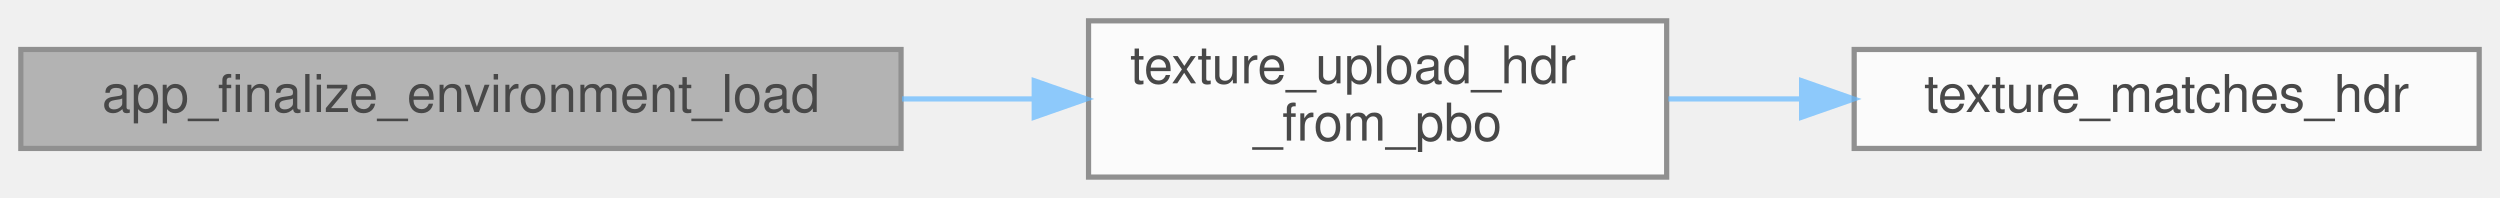
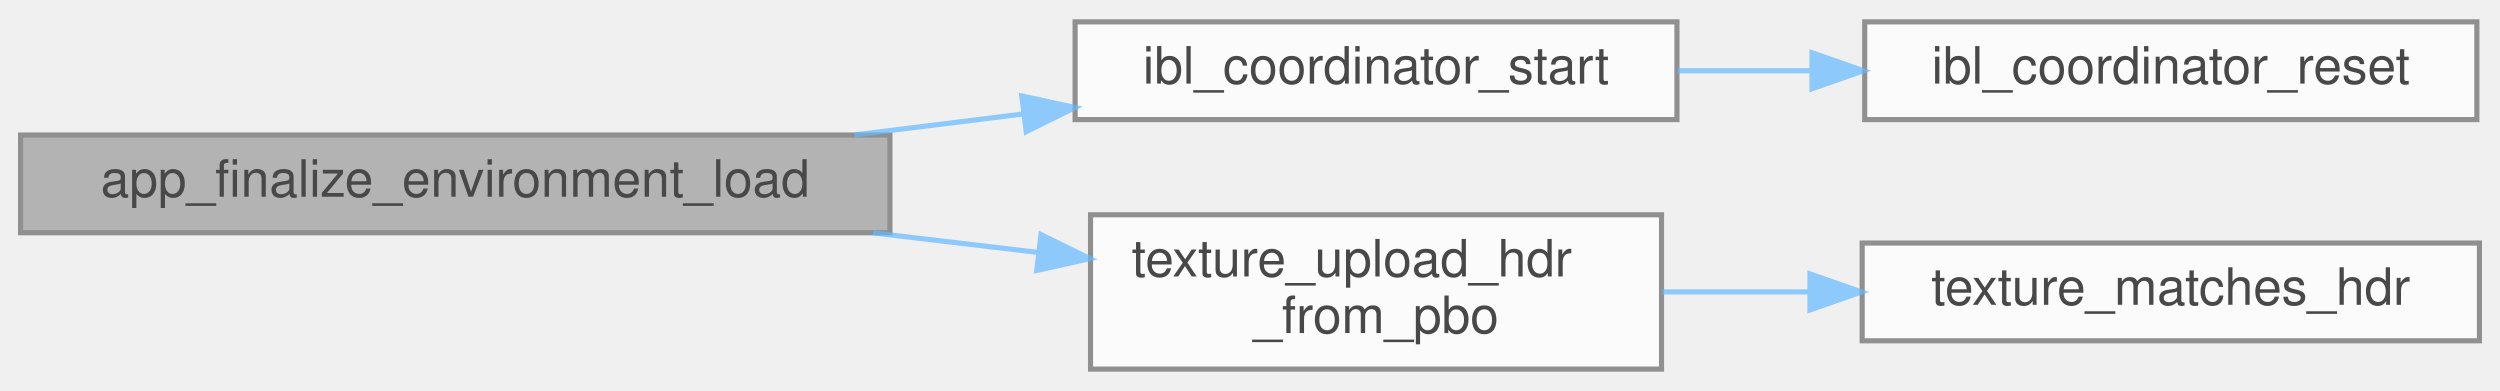
- <svg xmlns="http://www.w3.org/2000/svg" xmlns:xlink="http://www.w3.org/1999/xlink" width="480pt" height="38pt" viewBox="0.00 0.00 480.00 38.00">
+ <svg xmlns="http://www.w3.org/2000/svg" xmlns:xlink="http://www.w3.org/1999/xlink" width="486pt" height="76pt" viewBox="0.00 0.00 486.00 75.50">
  <svg id="main" version="1.1" xml:space="preserve">
    <style type="text/css">
.node, .edge {opacity: 0.7;}
.node.selected, .edge.selected {opacity: 1;}
.edge:hover path { stroke: red; }
.edge:hover polygon { stroke: red; fill: red; }
</style>
    <svg id="graph" class="graph">
-       <g id="graph0" class="graph" transform="scale(1 1) rotate(0) translate(4 34)">
+       <g id="graph0" class="graph" transform="scale(1 1) rotate(0) translate(4 71.5)">
        <g id="Node000001" class="node">
          <g id="a_Node000001">
            <a xlink:title="Finalizes the HDR texture upload once the async loader is ready.">
-               <polygon fill="#999999" stroke="#666666" points="169,-24.5 0,-24.5 0,-5.5 169,-5.5 169,-24.5" />
-               <text text-anchor="middle" x="84.5" y="-12.5" font-family="Helvetica,sans-Serif" font-size="10.00">app_finalize_environment_load</text>
+               <polygon fill="#999999" stroke="#666666" points="169,-45.5 0,-45.5 0,-26.5 169,-26.5 169,-45.5" />
+               <text text-anchor="middle" x="84.5" y="-33.5" font-family="Helvetica,sans-Serif" font-size="10.00">app_finalize_environment_load</text>
            </a>
          </g>
        </g>
        <g id="Node000002" class="node">
          <g id="a_Node000002">
-             <a xlink:href="texture_8c.html#a9b2e1a73489371d72362f97552ad57a8" target="_top" xlink:title="Finalizes HDR upload from a PBO (Unmap -&gt; Upload -&gt; Mipmaps).">
-               <polygon fill="white" stroke="#666666" points="316,-30 205,-30 205,0 316,0 316,-30" />
-               <text text-anchor="start" x="213" y="-18" font-family="Helvetica,sans-Serif" font-size="10.00">texture_upload_hdr</text>
-               <text text-anchor="middle" x="260.5" y="-7" font-family="Helvetica,sans-Serif" font-size="10.00">_from_pbo</text>
+             <a xlink:href="ibl__coordinator_8c.html#a5d1af54d0b28b93dd3f10c5cf2a9efe3" target="_top" xlink:title="Starts the IBL generation process for a new HDR texture.">
+               <polygon fill="white" stroke="#666666" points="322,-67.5 205,-67.5 205,-48.5 322,-48.5 322,-67.5" />
+               <text text-anchor="middle" x="263.5" y="-55.5" font-family="Helvetica,sans-Serif" font-size="10.00">ibl_coordinator_start</text>
            </a>
          </g>
        </g>
        <g id="edge1_Node000001_Node000002" class="edge">
          <g id="a_edge1_Node000001_Node000002">
            <a xlink:title=" ">
-               <path fill="none" stroke="#63b8ff" d="M169.19,-15C177.63,-15 186.12,-15 194.34,-15" />
-               <polygon fill="#63b8ff" stroke="#63b8ff" points="194.57,-18.5 204.57,-15 194.57,-11.5 194.57,-18.5" />
+               <path fill="none" stroke="#63b8ff" d="M162.11,-45.52C173.01,-46.88 184.16,-48.26 194.87,-49.59" />
+               <polygon fill="#63b8ff" stroke="#63b8ff" points="194.64,-53.09 204.99,-50.85 195.5,-46.15 194.64,-53.09" />
+             </a>
+           </g>
+         </g>
+         <g id="Node000004" class="node">
+           <g id="a_Node000004">
+             <a xlink:href="texture_8c.html#a9b2e1a73489371d72362f97552ad57a8" target="_top" xlink:title="Finalizes HDR upload from a PBO (Unmap -&gt; Upload -&gt; Mipmaps).">
+               <polygon fill="white" stroke="#666666" points="319,-30 208,-30 208,0 319,0 319,-30" />
+               <text text-anchor="start" x="216" y="-18" font-family="Helvetica,sans-Serif" font-size="10.00">texture_upload_hdr</text>
+               <text text-anchor="middle" x="263.5" y="-7" font-family="Helvetica,sans-Serif" font-size="10.00">_from_pbo</text>
+             </a>
+           </g>
+         </g>
+         <g id="edge3_Node000001_Node000004" class="edge">
+           <g id="a_edge3_Node000001_Node000004">
+             <a xlink:title=" ">
+               <path fill="none" stroke="#63b8ff" d="M165.71,-26.48C176.42,-25.21 187.28,-23.92 197.68,-22.69" />
+               <polygon fill="#63b8ff" stroke="#63b8ff" points="198.37,-26.13 207.89,-21.48 197.55,-19.18 198.37,-26.13" />
            </a>
          </g>
        </g>
        <g id="Node000003" class="node">
          <g id="a_Node000003">
-             <a xlink:href="texture_8c.html#aba2936ced854edf19507c84b2e008b88" target="_top" xlink:title="Check if an existing texture matches the expected HDR format.">
-               <polygon fill="white" stroke="#666666" points="472,-24.5 352,-24.5 352,-5.5 472,-5.5 472,-24.5" />
-               <text text-anchor="middle" x="412" y="-12.5" font-family="Helvetica,sans-Serif" font-size="10.00">texture_matches_hdr</text>
+             <a xlink:href="ibl__coordinator_8c.html#a0bff11f3337e1e69179225a25757bcc0" target="_top" xlink:title="Resets the coordinator to IDLE state.">
+               <polygon fill="white" stroke="#666666" points="477.5,-67.5 358.5,-67.5 358.5,-48.5 477.5,-48.5 477.5,-67.5" />
+               <text text-anchor="middle" x="418" y="-55.5" font-family="Helvetica,sans-Serif" font-size="10.00">ibl_coordinator_reset</text>
            </a>
          </g>
        </g>
        <g id="edge2_Node000002_Node000003" class="edge">
          <g id="a_edge2_Node000002_Node000003">
            <a xlink:title=" ">
-               <path fill="none" stroke="#63b8ff" d="M316.32,-15C324.65,-15 333.33,-15 341.91,-15" />
-               <polygon fill="#63b8ff" stroke="#63b8ff" points="341.91,-18.5 351.91,-15 341.91,-11.5 341.91,-18.5" />
+               <path fill="none" stroke="#63b8ff" d="M322.15,-58C330.64,-58 339.46,-58 348.14,-58" />
+               <polygon fill="#63b8ff" stroke="#63b8ff" points="348.25,-61.5 358.25,-58 348.25,-54.5 348.25,-61.5" />
+             </a>
+           </g>
+         </g>
+         <g id="Node000005" class="node">
+           <g id="a_Node000005">
+             <a xlink:href="texture_8c.html#aba2936ced854edf19507c84b2e008b88" target="_top" xlink:title="Check if an existing texture matches the expected HDR format.">
+               <polygon fill="white" stroke="#666666" points="478,-24.5 358,-24.5 358,-5.5 478,-5.5 478,-24.5" />
+               <text text-anchor="middle" x="418" y="-12.5" font-family="Helvetica,sans-Serif" font-size="10.00">texture_matches_hdr</text>
+             </a>
+           </g>
+         </g>
+         <g id="edge4_Node000004_Node000005" class="edge">
+           <g id="a_edge4_Node000004_Node000005">
+             <a xlink:title=" ">
+               <path fill="none" stroke="#63b8ff" d="M319.13,-15C328.35,-15 338.04,-15 347.58,-15" />
+               <polygon fill="#63b8ff" stroke="#63b8ff" points="347.85,-18.5 357.85,-15 347.85,-11.5 347.85,-18.5" />
            </a>
          </g>
        </g>
      </g>
    </svg>
  </svg>
  <style type="text/css">

[data-mouse-over-selected='false'] { opacity: 0.7; }
[data-mouse-over-selected='true']  { opacity: 1.0; }

</style>
</svg>
